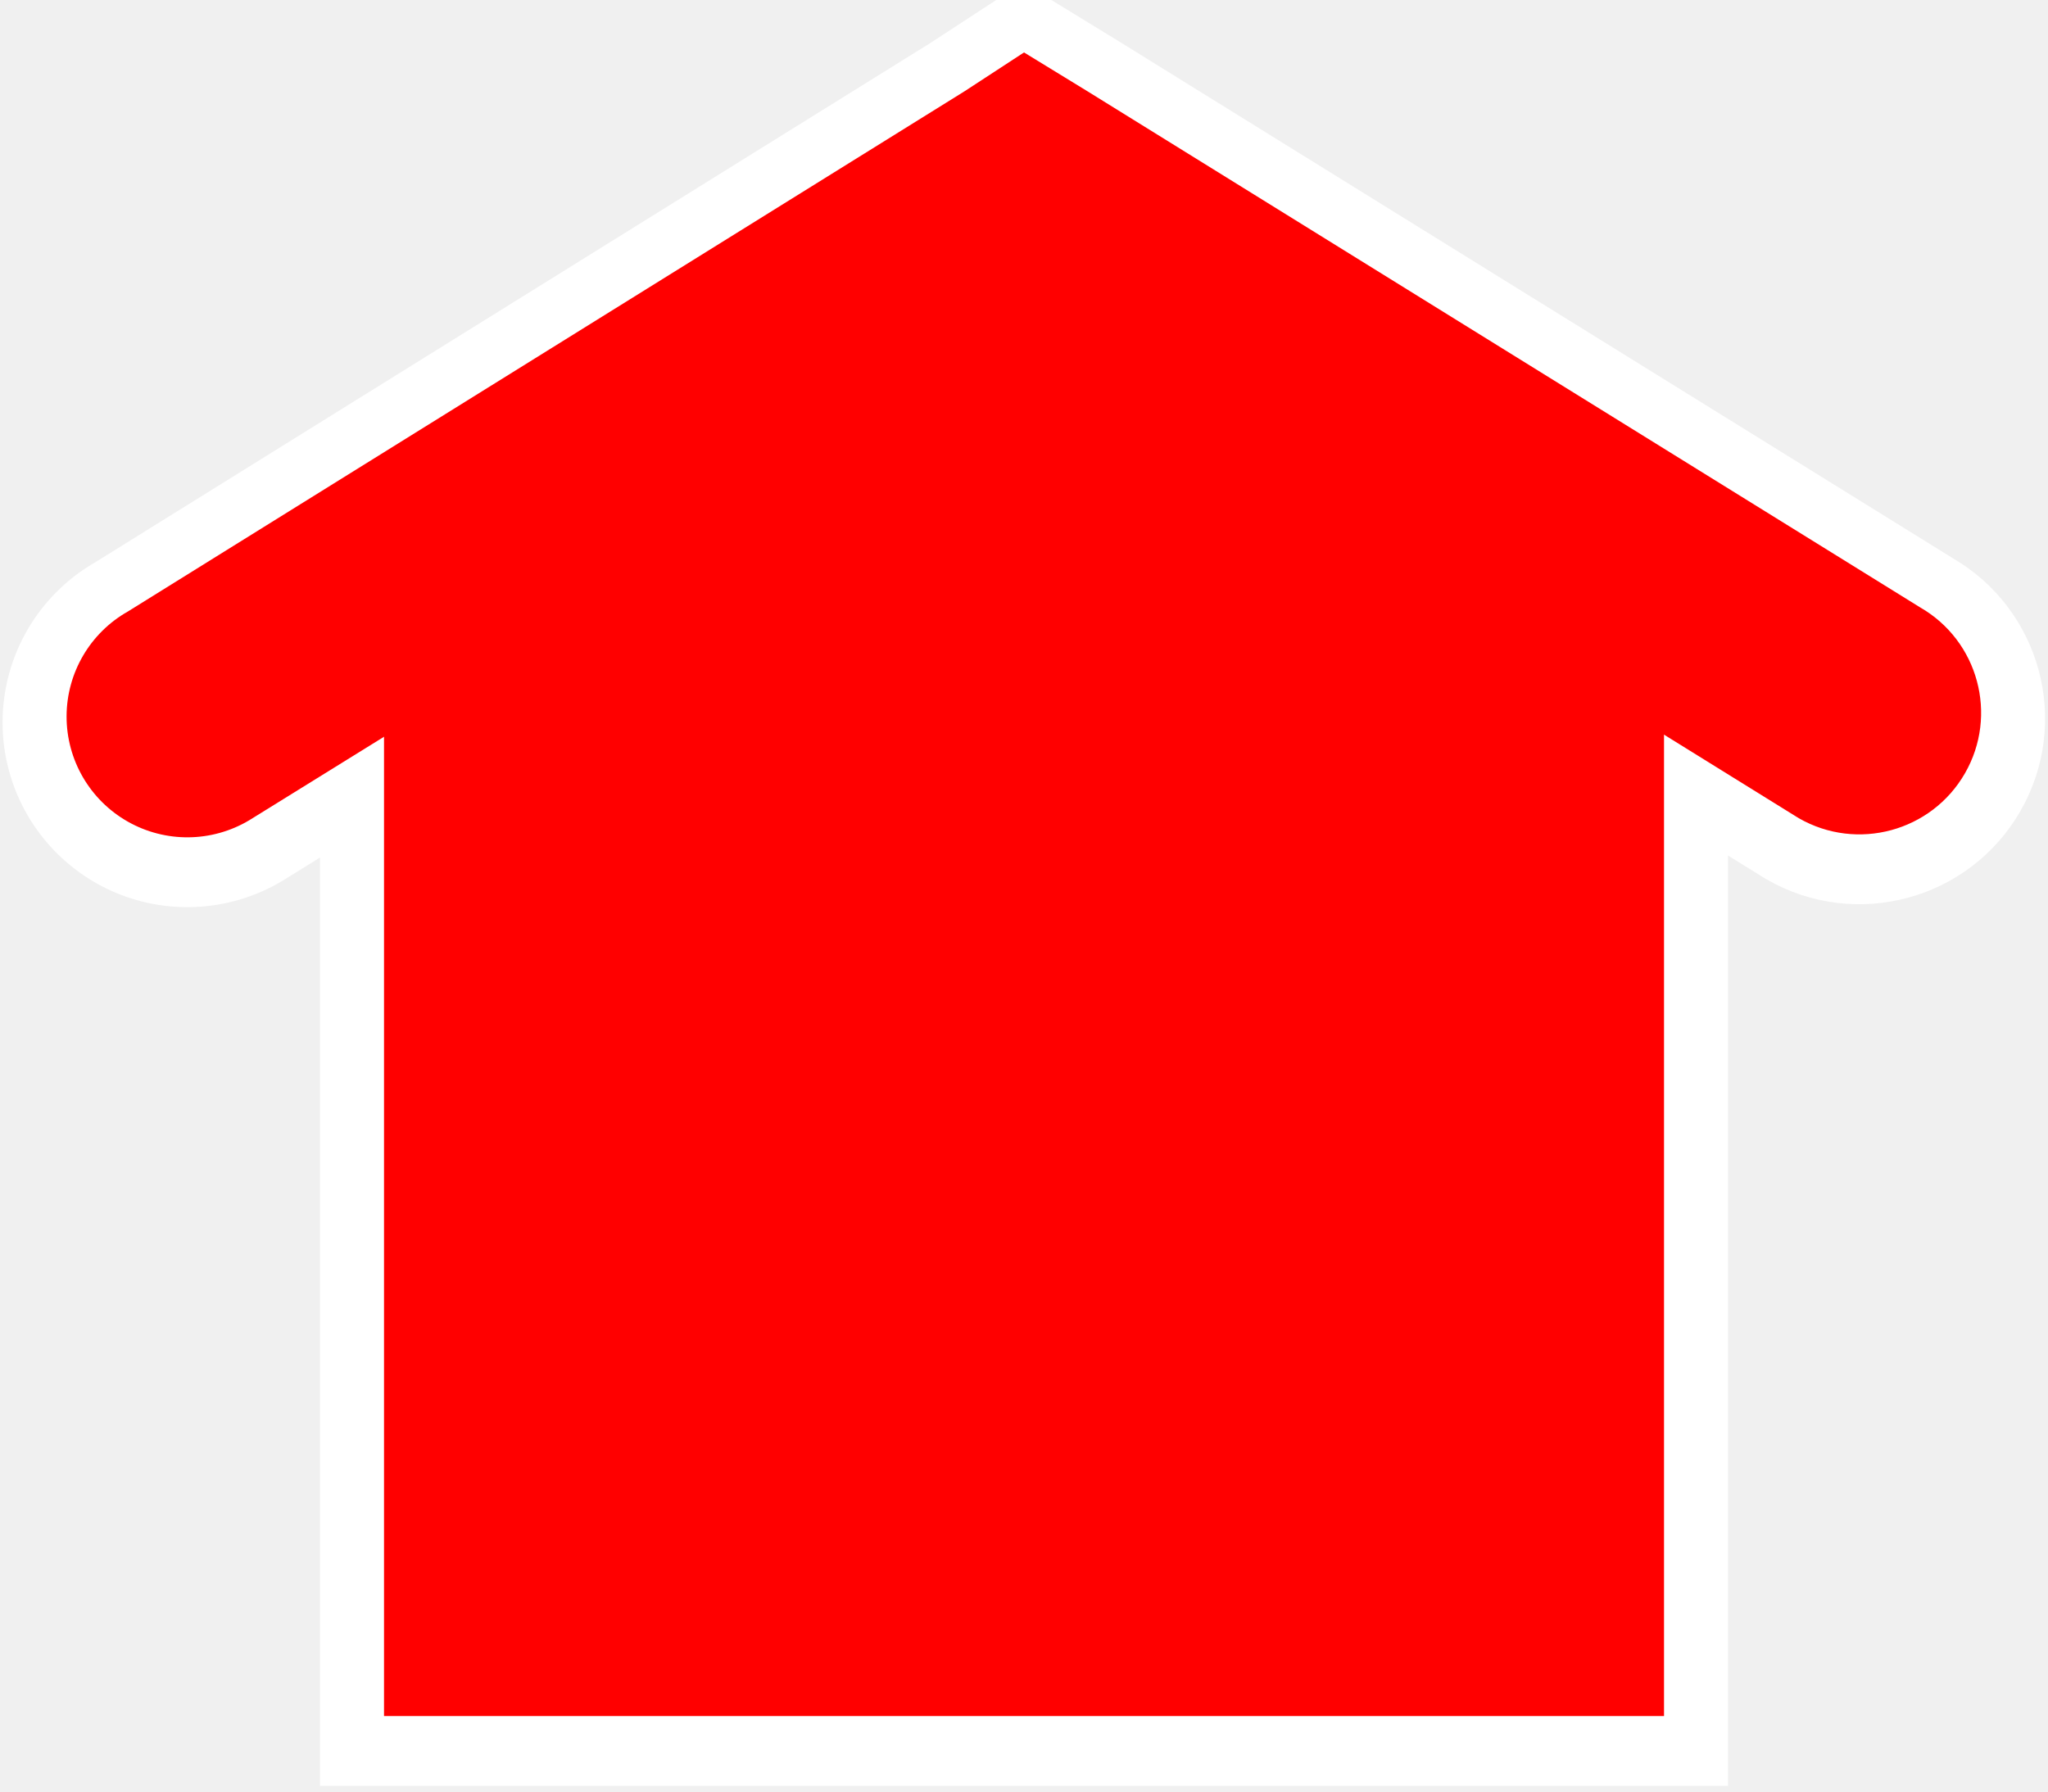
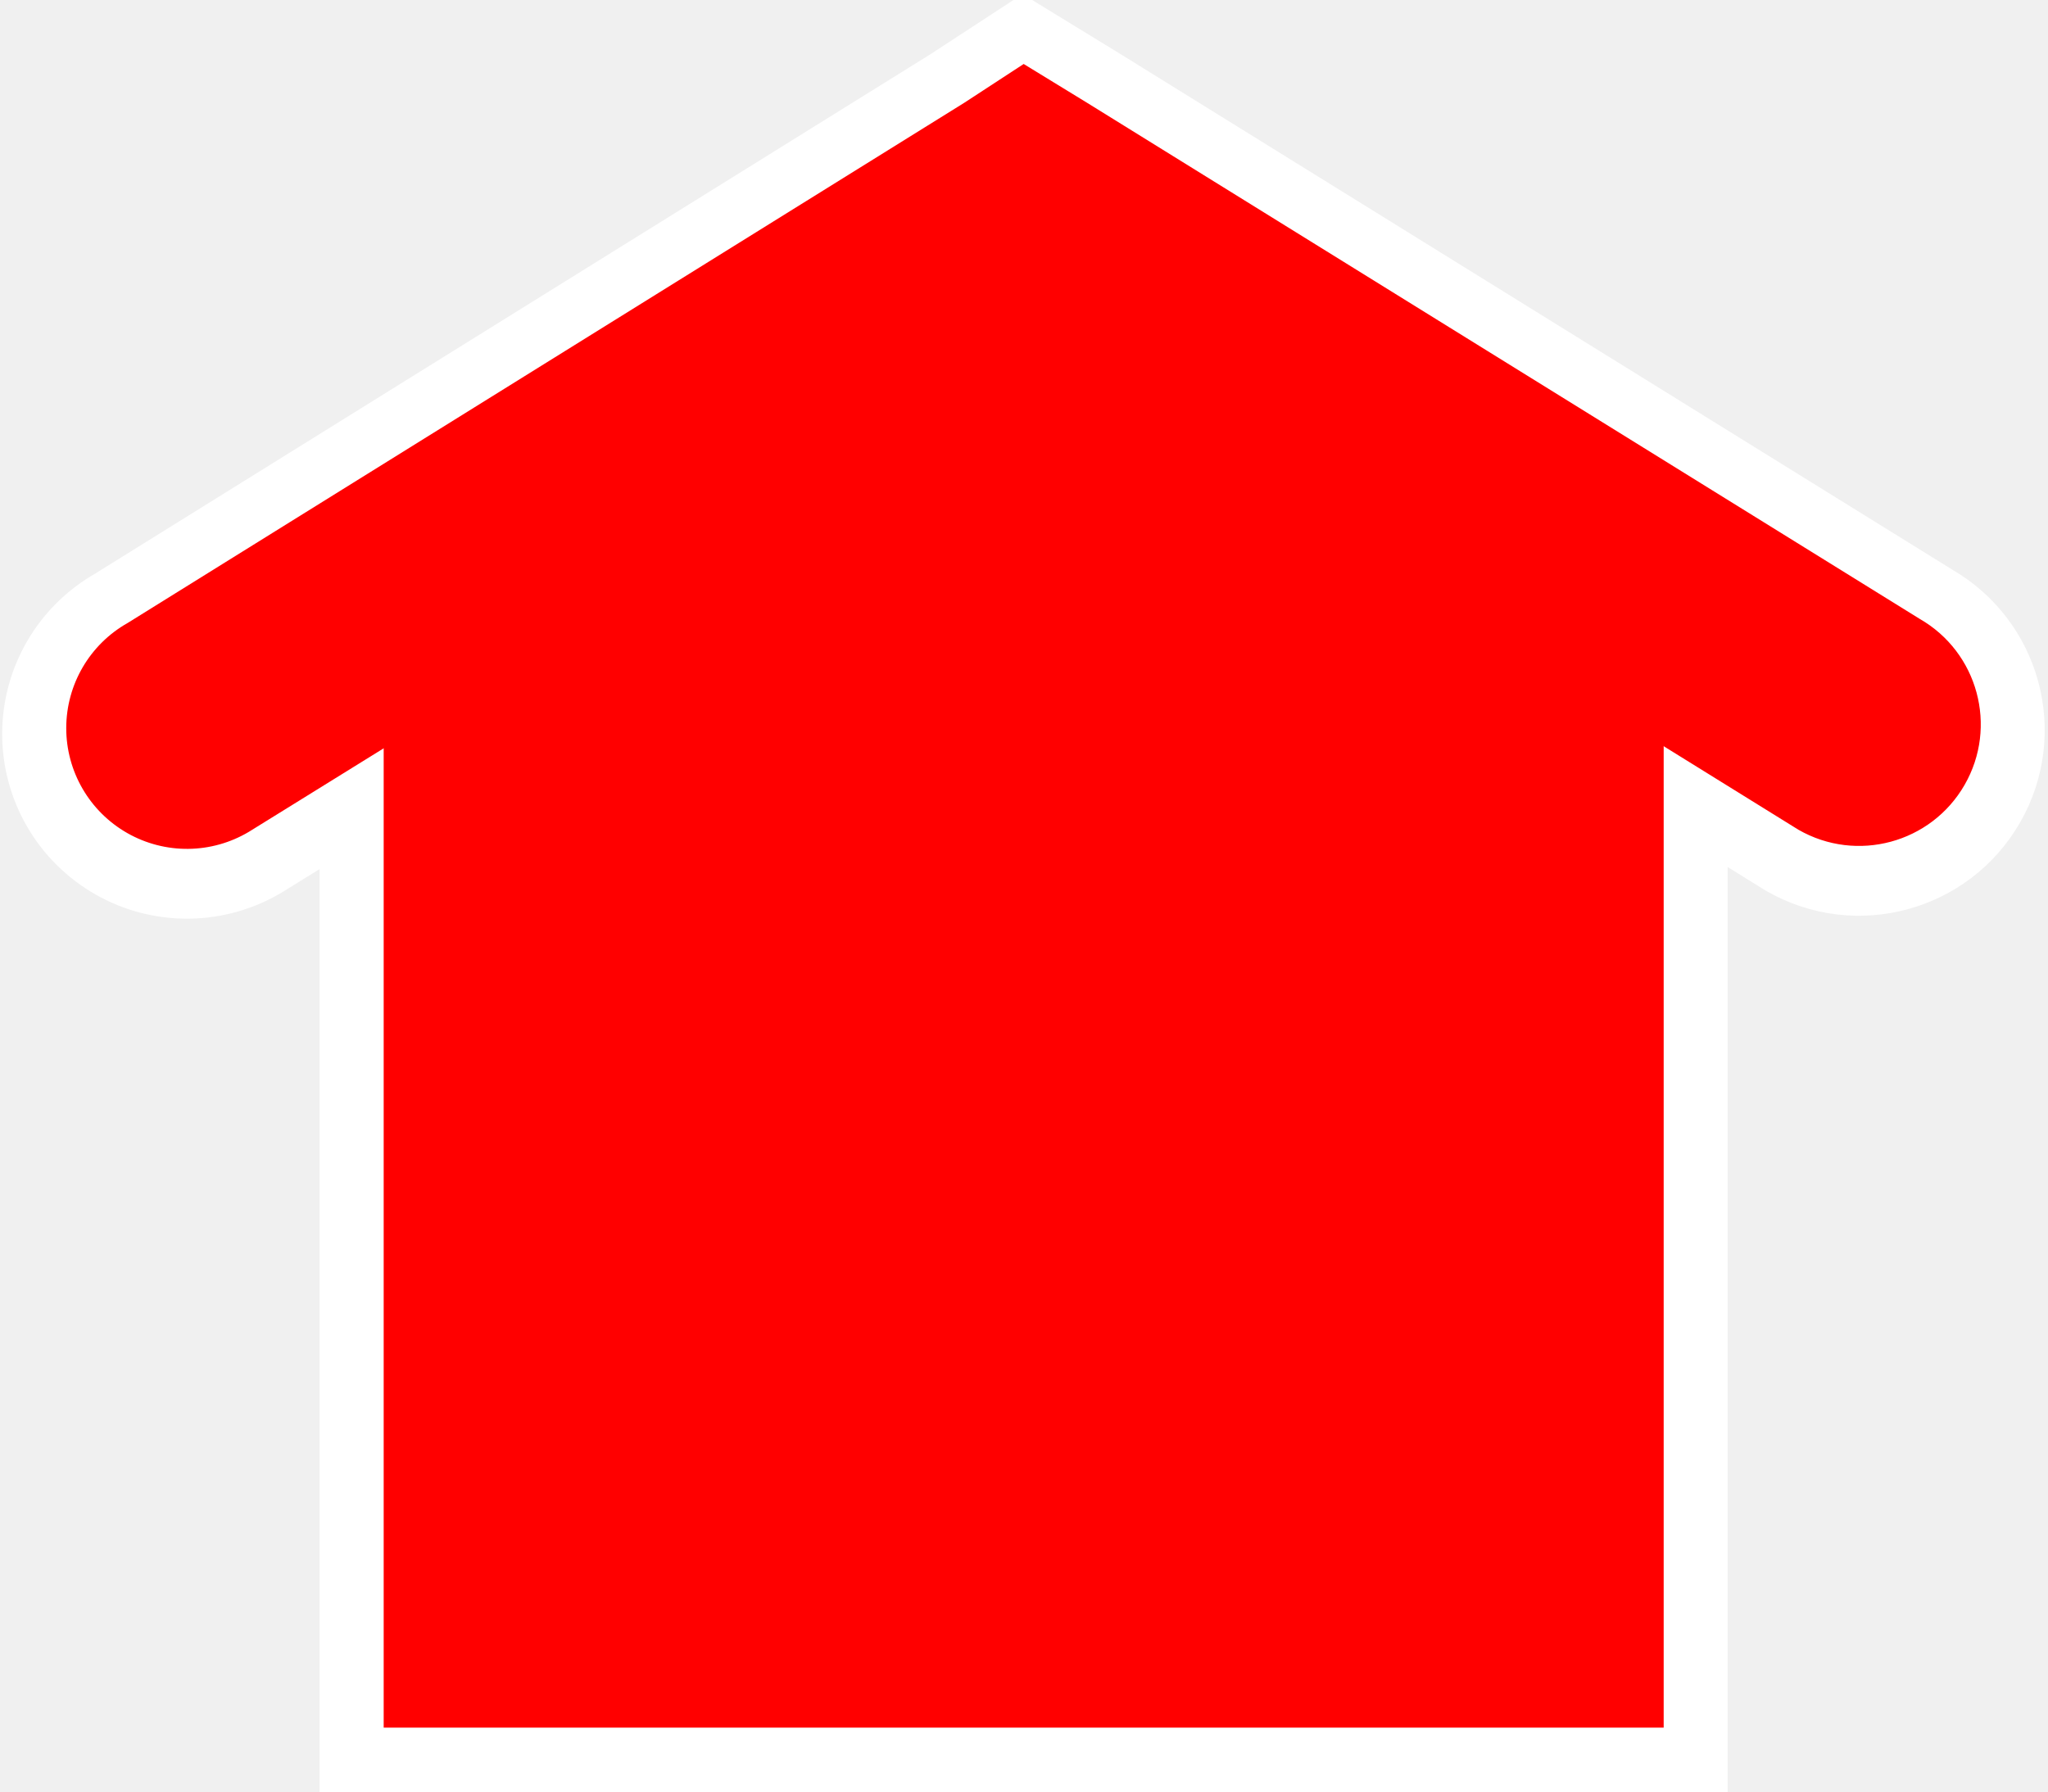
- <svg xmlns="http://www.w3.org/2000/svg" width="32" height="28" viewBox="0 0 32 28" version="1.1" id="SVGRoot">
-   <defs id="defs1872" />
-   <g id="layer1">
-     <g transform="translate(-49,-171.089)" id="g515008" style="display:inline;stroke:#ffffff;stroke-width:2;stroke-miterlimit:4;stroke-dasharray:none">
-       <path id="path515010" d="m 65,175 -10,5.994 V 198 h 20 v -16.911 z" style="display:inline;fill:#ff0000;fill-opacity:1;fill-rule:nonzero;stroke:#ffffff;stroke-width:2;stroke-miterlimit:4;stroke-dasharray:none" />
-       <path style="color:#000000;font-style:normal;font-variant:normal;font-weight:normal;font-stretch:normal;font-size:medium;line-height:normal;font-family:Sans;-inkscape-font-specification:Sans;text-indent:0;text-align:start;text-decoration:none;text-decoration-line:none;letter-spacing:normal;word-spacing:normal;text-transform:none;writing-mode:lr-tb;direction:ltr;baseline-shift:baseline;text-anchor:start;display:inline;overflow:visible;visibility:visible;fill:#ff0000;fill-opacity:1;stroke:#ffffff;stroke-width:2;stroke-miterlimit:4;stroke-dasharray:none;marker:none;enable-background:accumulate" d="M 65,172 64.069,172.608 51,180.736 A 1.887,1.887 0 1 0 52.894,184 L 65.031,176.48 77.106,183.968 A 1.901,1.9 0 0 0 79,180.672 l -13.007,-8.064 z" id="path515012" />
-     </g>
-     <g id="g18451" transform="translate(-48.99971,-171.1805)" style="display:inline">
-       <path style="fill:#ff0000;fill-opacity:1;fill-rule:nonzero;stroke:none" d="m 65,175 -10,5.994 V 198 h 20 v -16.911 z" id="path18580" />
-       <path id="path18582" d="M 65,172 64.069,172.608 51,180.736 A 1.887,1.887 0 1 0 52.894,184 L 65.031,176.48 77.106,183.968 A 1.901,1.9 0 0 0 79,180.672 l -13.007,-8.064 z" style="color:#000000;font-style:normal;font-variant:normal;font-weight:normal;font-stretch:normal;font-size:medium;line-height:normal;font-family:Sans;-inkscape-font-specification:Sans;text-indent:0;text-align:start;text-decoration:none;text-decoration-line:none;letter-spacing:normal;word-spacing:normal;text-transform:none;writing-mode:lr-tb;direction:ltr;baseline-shift:baseline;text-anchor:start;display:inline;overflow:visible;visibility:visible;fill:#ff0000;fill-opacity:1;stroke:none;stroke-width:3.725;marker:none;enable-background:accumulate" />
-     </g>
+ <svg xmlns="http://www.w3.org/2000/svg" width="32" height="28" version="1.1" viewBox="0 0 32 28">
+   <g fill="#f00">
+     <path d="m15.994 4.091-10 5.994v17.006h20v-16.911z" stroke="#fff" stroke-width="2" />
+     <path d="m15.994 1.091-0.931 0.608-13.069 8.128a1.887 1.887 0 1 0 1.894 3.264l12.137-7.52 12.075 7.488a1.901 1.9 0 0 0 1.894-3.296l-13.007-8.064z" color="#000000" stroke="#fff" stroke-width="2" style="text-decoration-line:none;text-indent:0;text-transform:none" />
+     <path d="m15.995 4-10 5.994v17.006h20v-16.911z" />
+     <path d="m15.995 1-0.931 0.608-13.069 8.128a1.887 1.887 0 1 0 1.894 3.264l12.137-7.52 12.075 7.488a1.901 1.9 0 0 0 1.894-3.296l-13.007-8.064z" color="#000000" style="text-decoration-line:none;text-indent:0;text-transform:none" />
  </g>
</svg>
